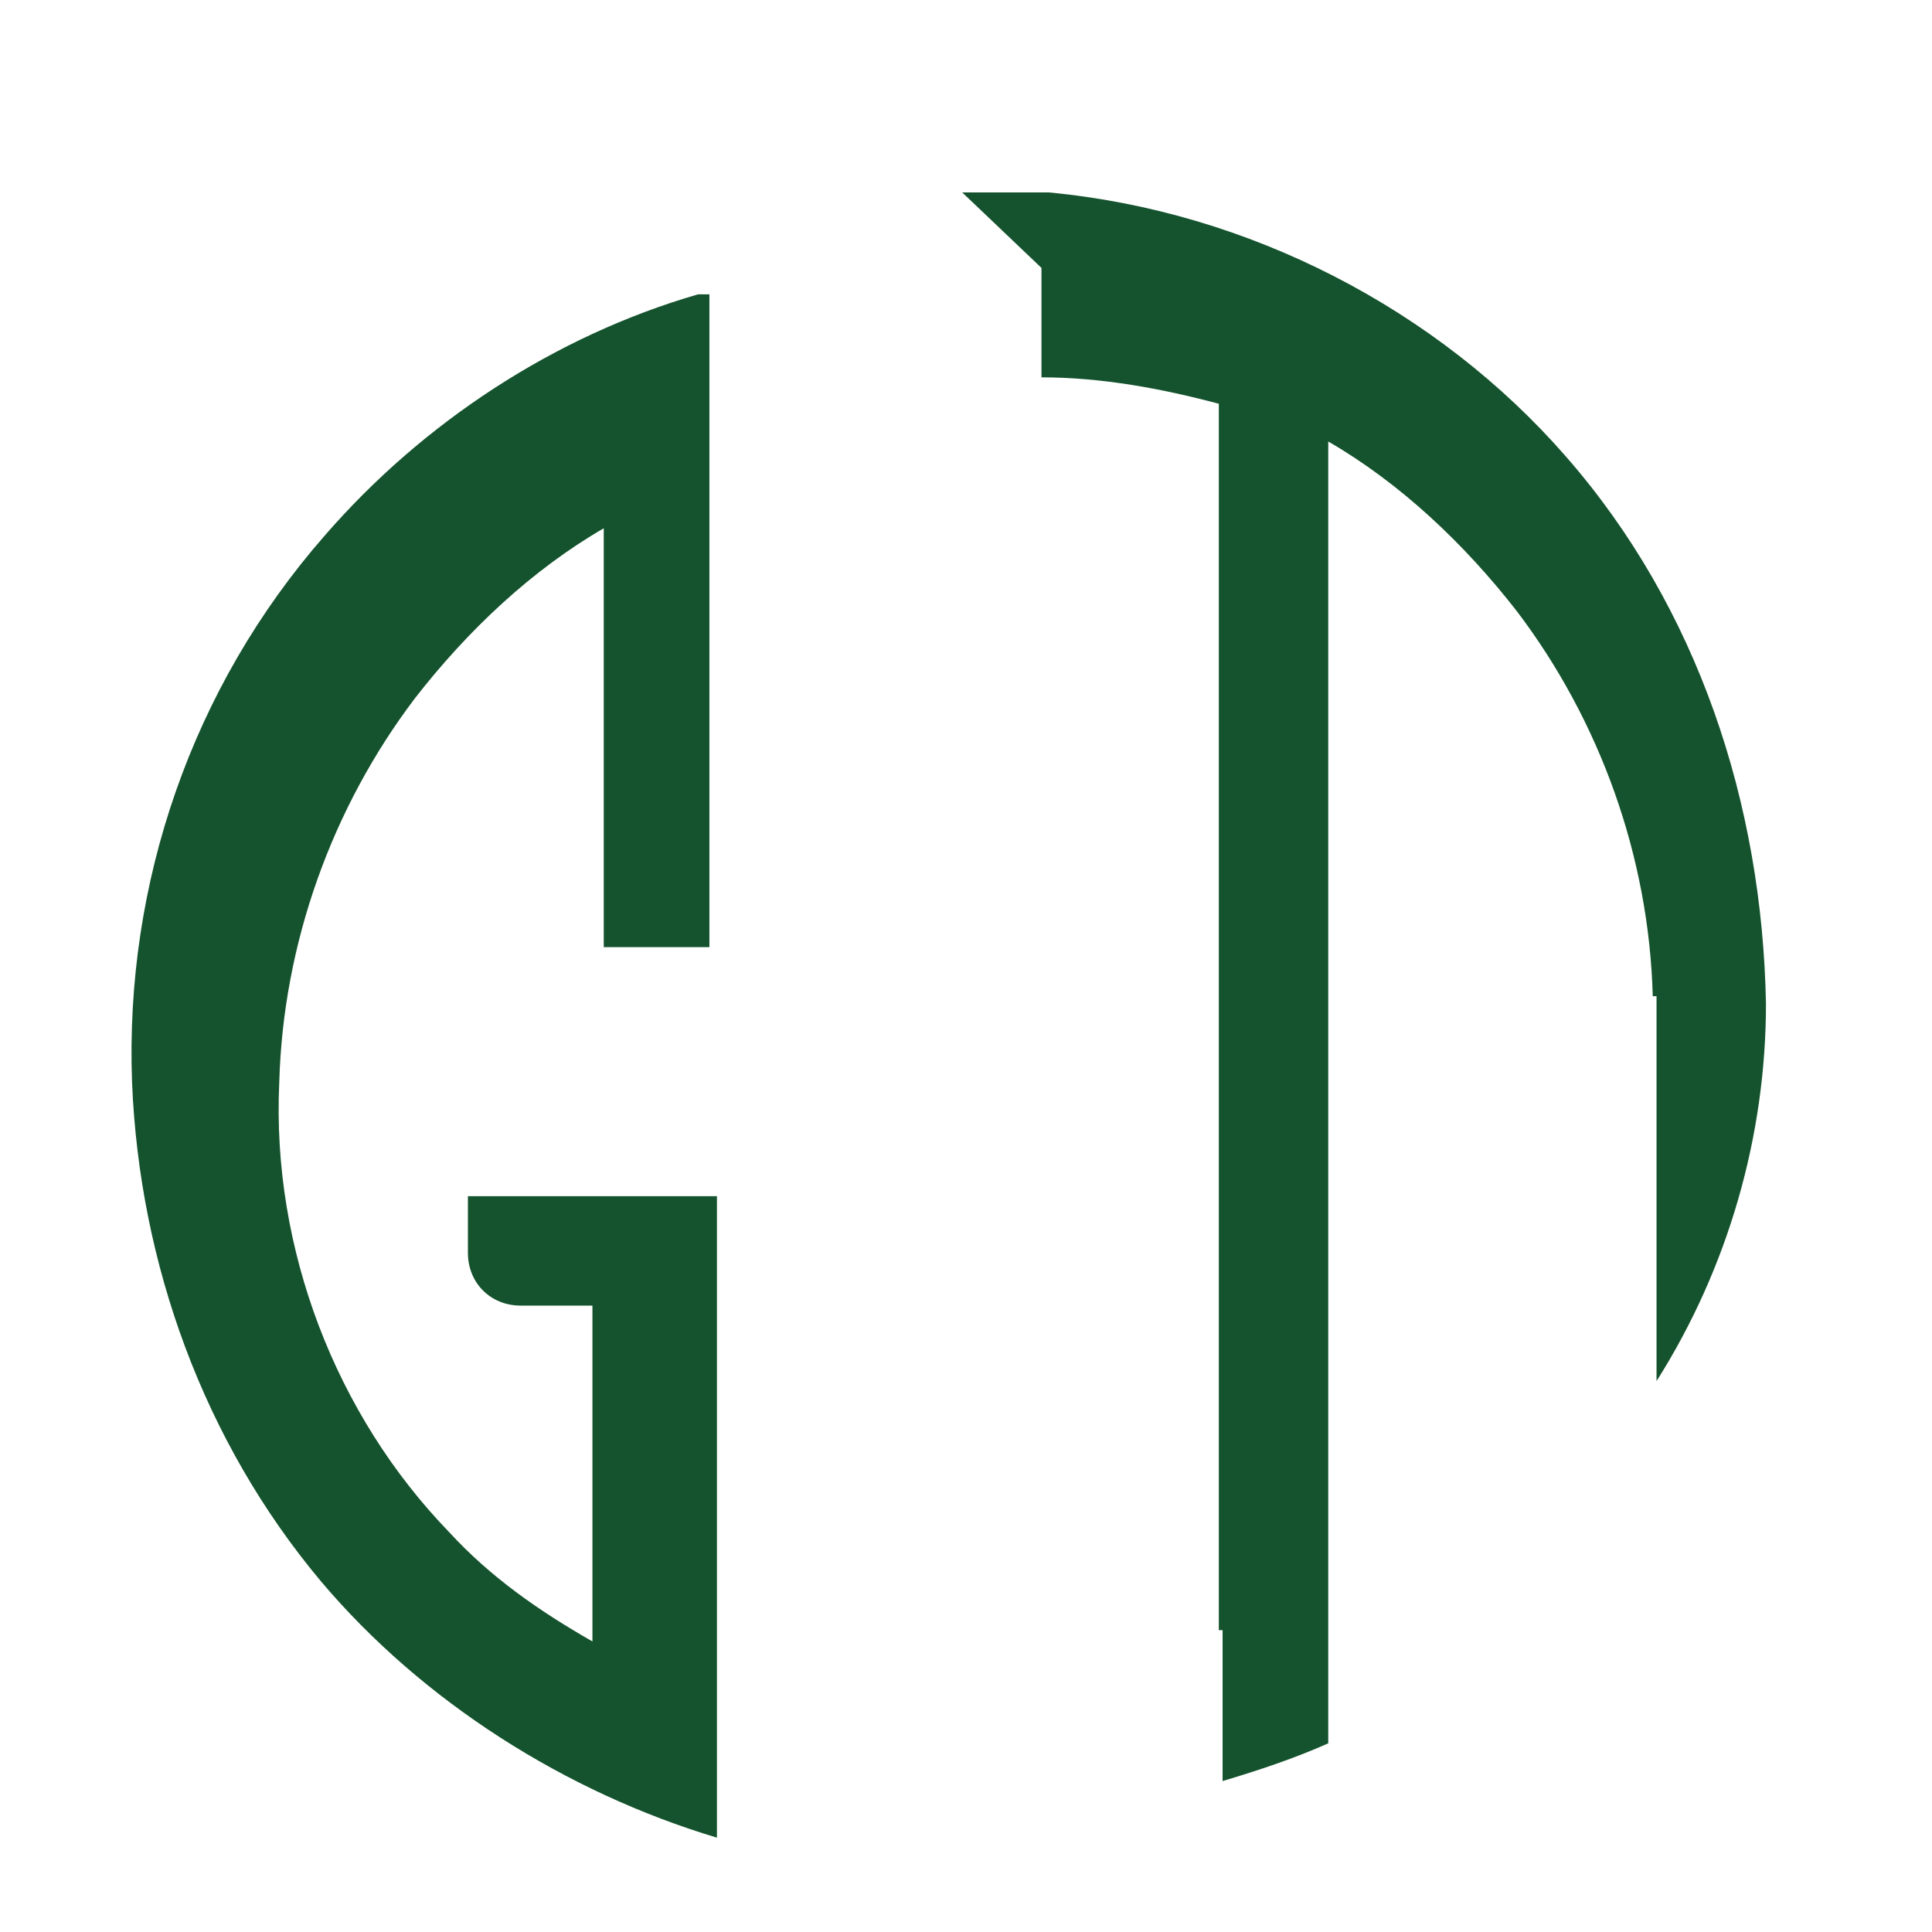
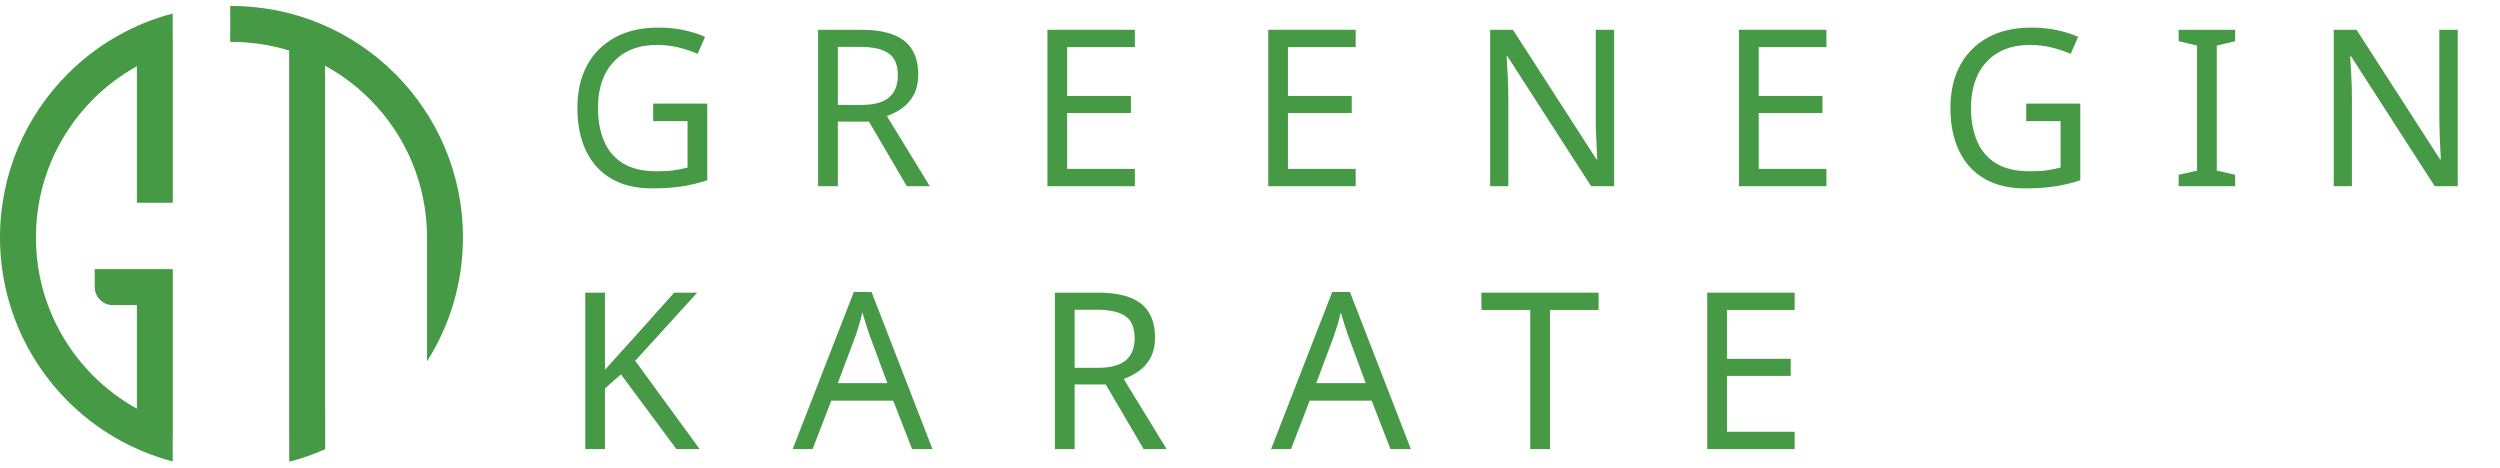
- <svg xmlns="http://www.w3.org/2000/svg" viewBox="0 0 512 512" width="200">
-   <path fill="#14532d" d="M185 78c-38 11-73 34-99 64-35 40-53 92-51 145 2 48 19 95 50 132 27 32 65 56 105 68v-170h-66v15c0 8 6 14 14 14h19v89c-14-8-27-17-38-29-30-31-47-75-45-119 1-37 14-73 36-102 14-18 31-34 50-45v111h28V78zm91-7v29c16 0 32 3 47 7v325h1v40c10-3 19-6 28-10V117c19 11 36 27 50 45 22 29 35 65 36 102h1v102c19-30 29-65 29-100-1-53-18-105-53-145-34-39-84-65-137-70h-23z" />
+ <svg xmlns="http://www.w3.org/2000/svg" id="Layer_2" data-name="Layer 2" viewBox="0 0 1603.66 300">
+   <defs>
+     <style>
+       .cls-1 {
+         letter-spacing: .31em;
+       }
+ 
+       .cls-2 {
+         letter-spacing: .3em;
+       }
+ 
+       .cls-3 {
+         letter-spacing: .35em;
+       }
+ 
+       .cls-4 {
+         letter-spacing: .26em;
+       }
+ 
+       .cls-5 {
+         letter-spacing: .28em;
+       }
+ 
+       .cls-6 {
+         letter-spacing: .28em;
+       }
+ 
+       .cls-7 {
+         letter-spacing: .28em;
+       }
+ 
+       .cls-8 {
+         letter-spacing: .27em;
+       }
+ 
+       .cls-9 {
+         letter-spacing: .27em;
+       }
+ 
+       .cls-10 {
+         letter-spacing: .28em;
+       }
+ 
+       .cls-11 {
+         letter-spacing: .29em;
+       }
+ 
+       .cls-12 {
+         letter-spacing: .29em;
+       }
+ 
+       .cls-13 {
+         fill-rule: evenodd;
+       }
+ 
+       .cls-13, .cls-14 {
+         fill: #469a45;
+       }
+ 
+       .cls-14 {
+         font-family: Keno-Regular, Keno;
+         font-size: 140.52px;
+       }
+ 
+       .cls-15 {
+         letter-spacing: .13em;
+       }
+     </style>
+   </defs>
+   <g id="Layer_1-2" data-name="Layer 1">
+     <g id="logo_H" data-name="logo H">
+       <text class="cls-14" transform="translate(361.79 119.44)">
+         <tspan class="cls-12" x="0" y="0">G</tspan>
+         <tspan class="cls-8" x="149.37" y="0">R</tspan>
+         <tspan class="cls-6" x="296.48" y="0">E</tspan>
+         <tspan class="cls-10" x="438.12" y="0">E</tspan>
+         <tspan class="cls-5" x="580.46" y="0">N</tspan>
+         <tspan class="cls-9" x="740.09" y="0">E</tspan>
+         <tspan class="cls-11" x="880.75" y="0">G</tspan>
+         <tspan class="cls-2" x="1030.11" y="0">I</tspan>
+         <tspan class="cls-5" x="1121.59" y="0">N</tspan>
+         <tspan class="cls-3" x="0" y="168.62">K</tspan>
+         <tspan class="cls-7" x="146.7" y="168.62">A</tspan>
+         <tspan class="cls-1" x="301.27" y="168.62">R</tspan>
+         <tspan class="cls-15" x="453.58" y="168.62">A</tspan>
+         <tspan class="cls-4" x="587.07" y="168.62">T</tspan>
+         <tspan class="cls-6" x="719.72" y="168.62">E</tspan>
+       </text>
+       <path id="GN" class="cls-13" d="M87.81,172.64h-27.04v11.53c0,6.34,5.19,11.53,11.53,11.53h15.51v66.46c-10.32-5.71-19.76-12.84-28.03-21.12-22.7-22.7-36.75-54.07-36.75-88.71s14.04-66.01,36.75-88.71c8.28-8.28,17.71-15.4,28.03-21.12v87.54h23.03V24.45h-.06v-15.77c-25.85,6.77-48.96,20.32-67.29,38.66C16.62,74.21,0,111.33,0,152.33s16.62,78.12,43.49,104.99c18.33,18.33,41.44,31.89,67.29,38.66v-15.93h.06v-107.41h-23.03ZM148.48,3.85c41,0,78.12,16.62,104.99,43.49,26.87,26.87,43.49,63.99,43.49,104.99,0,29.22-8.45,56.48-23.03,79.45v-79.27h0v-.18c0-34.65-14.04-66.01-36.74-88.71-8.45-8.45-18.11-15.71-28.69-21.48v220.39l.09-.05v25.67c-7.39,3.28-15.09,5.97-23.06,8.01v-15.94h-.05V32.42c-11.7-3.6-24.12-5.54-36.99-5.54h-.81s0-23.02,0-23.02h.81Z" />
+     </g>
+   </g>
</svg>
